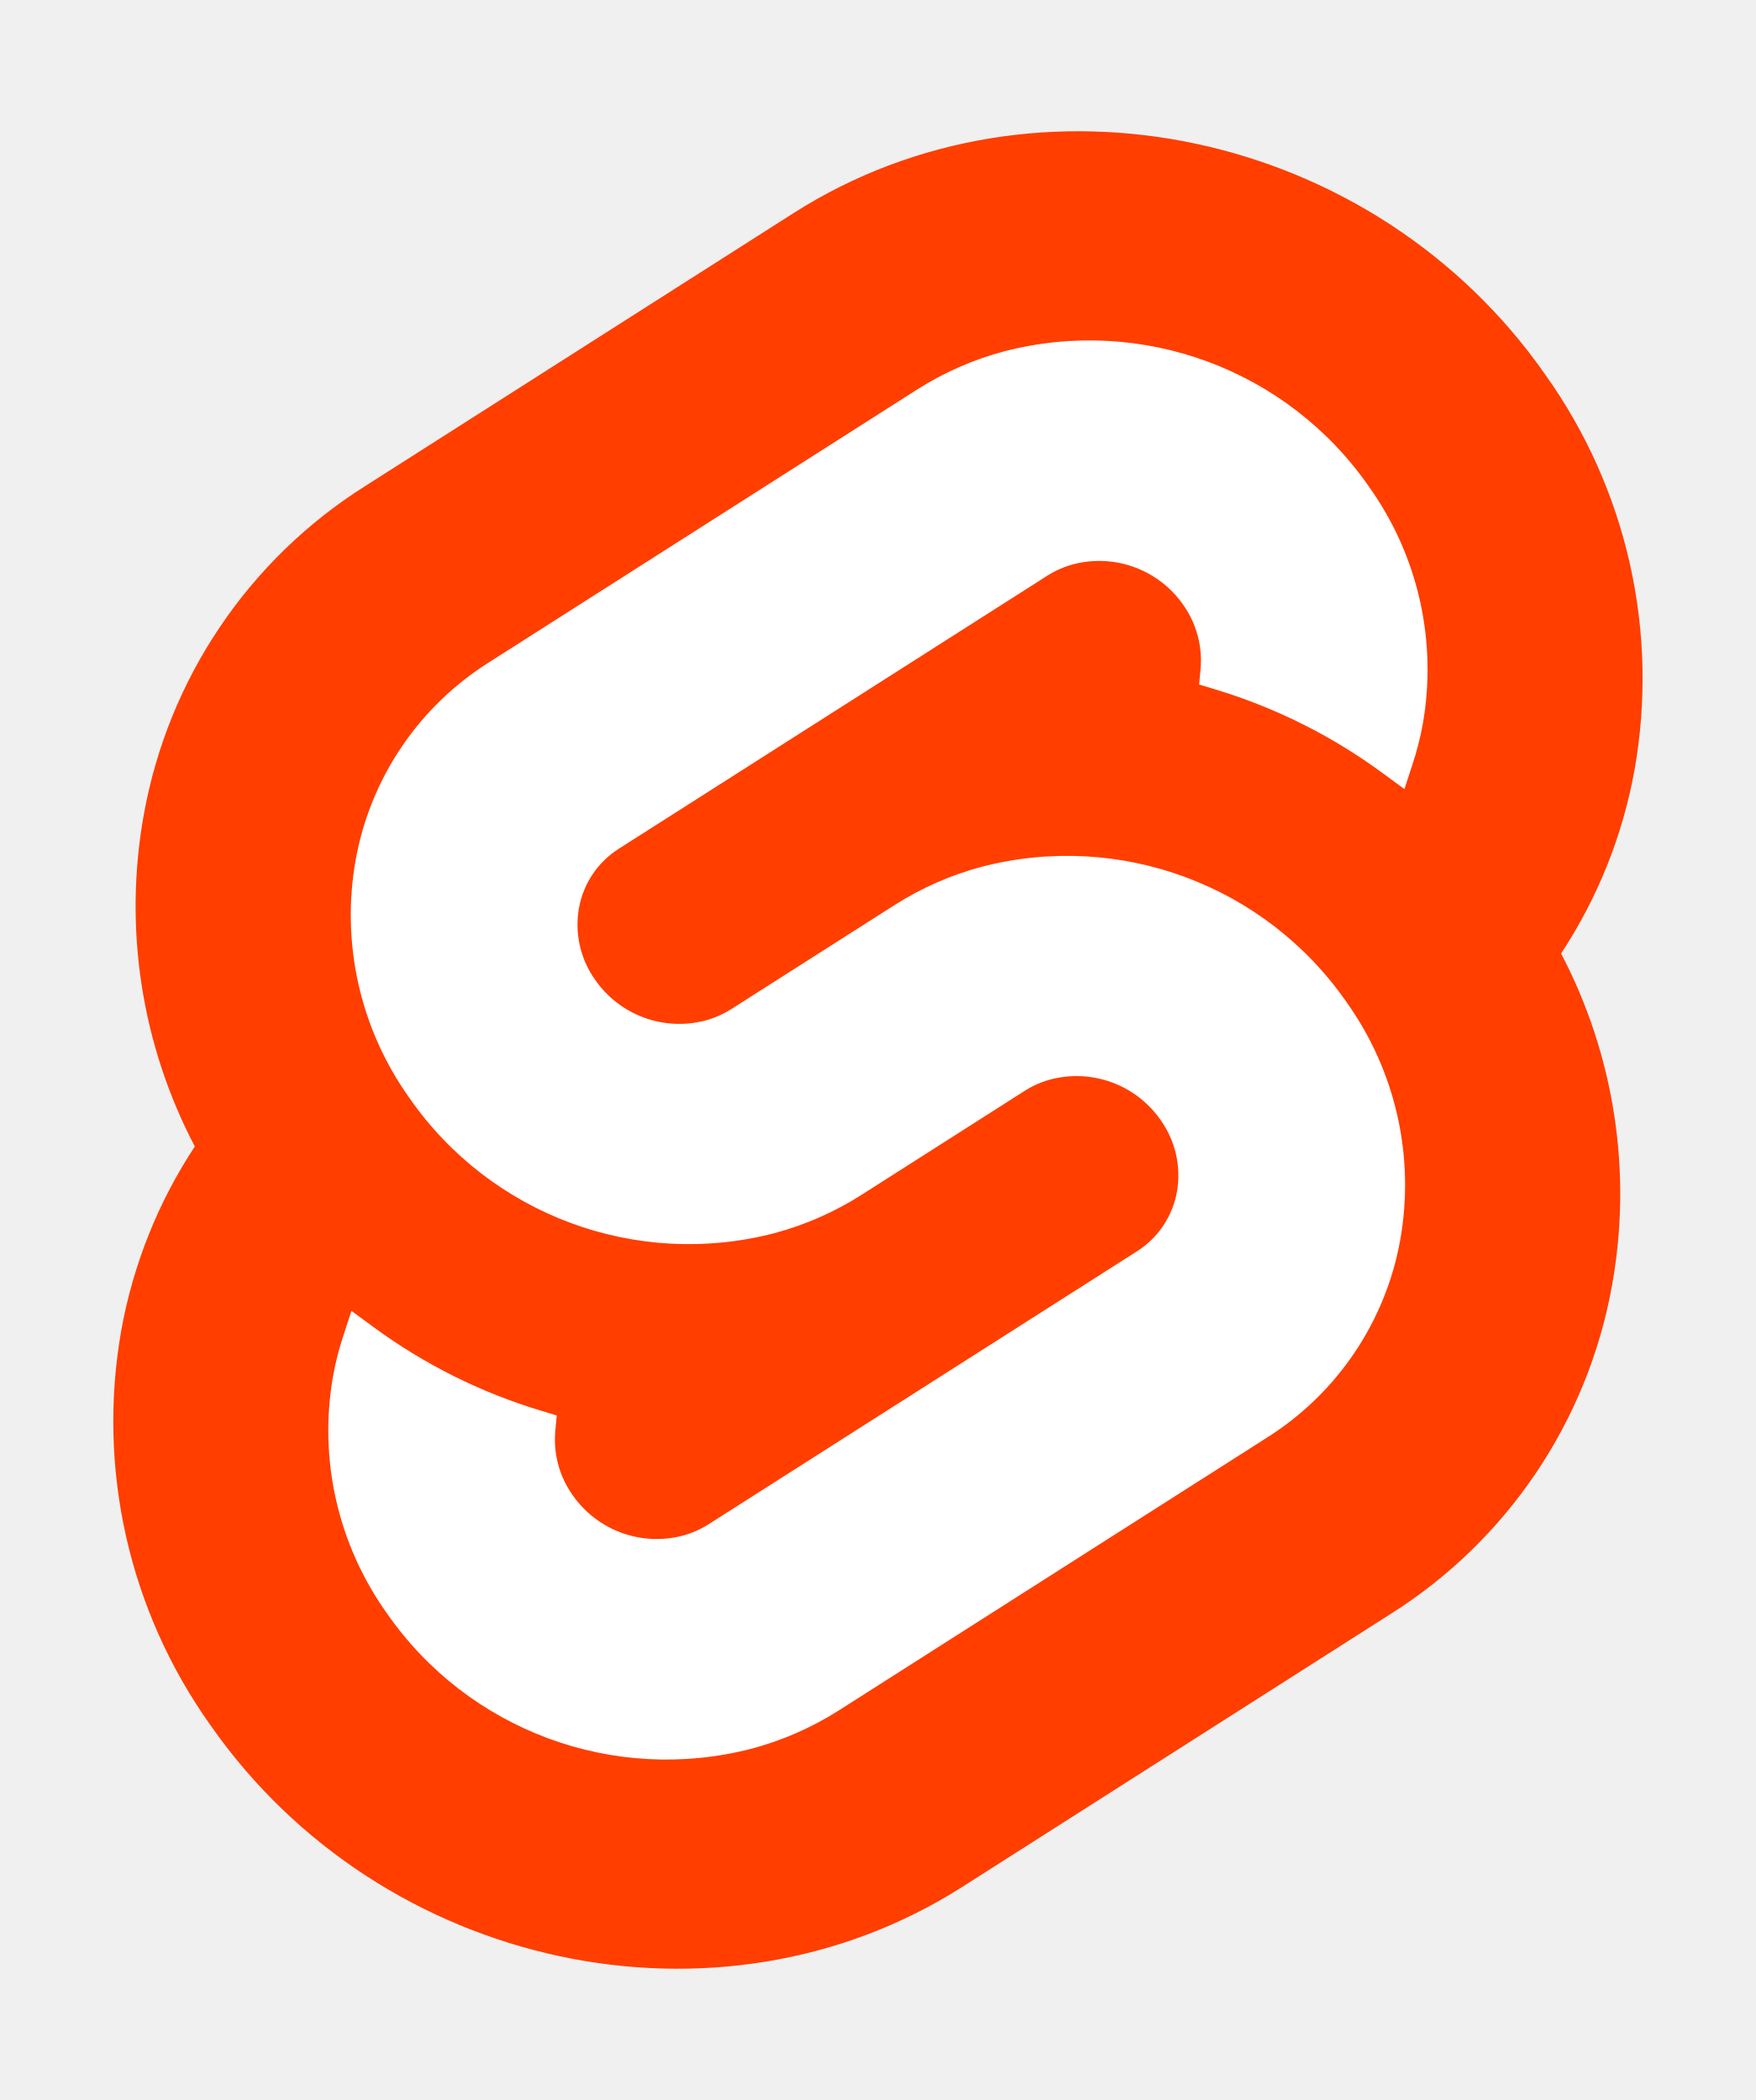
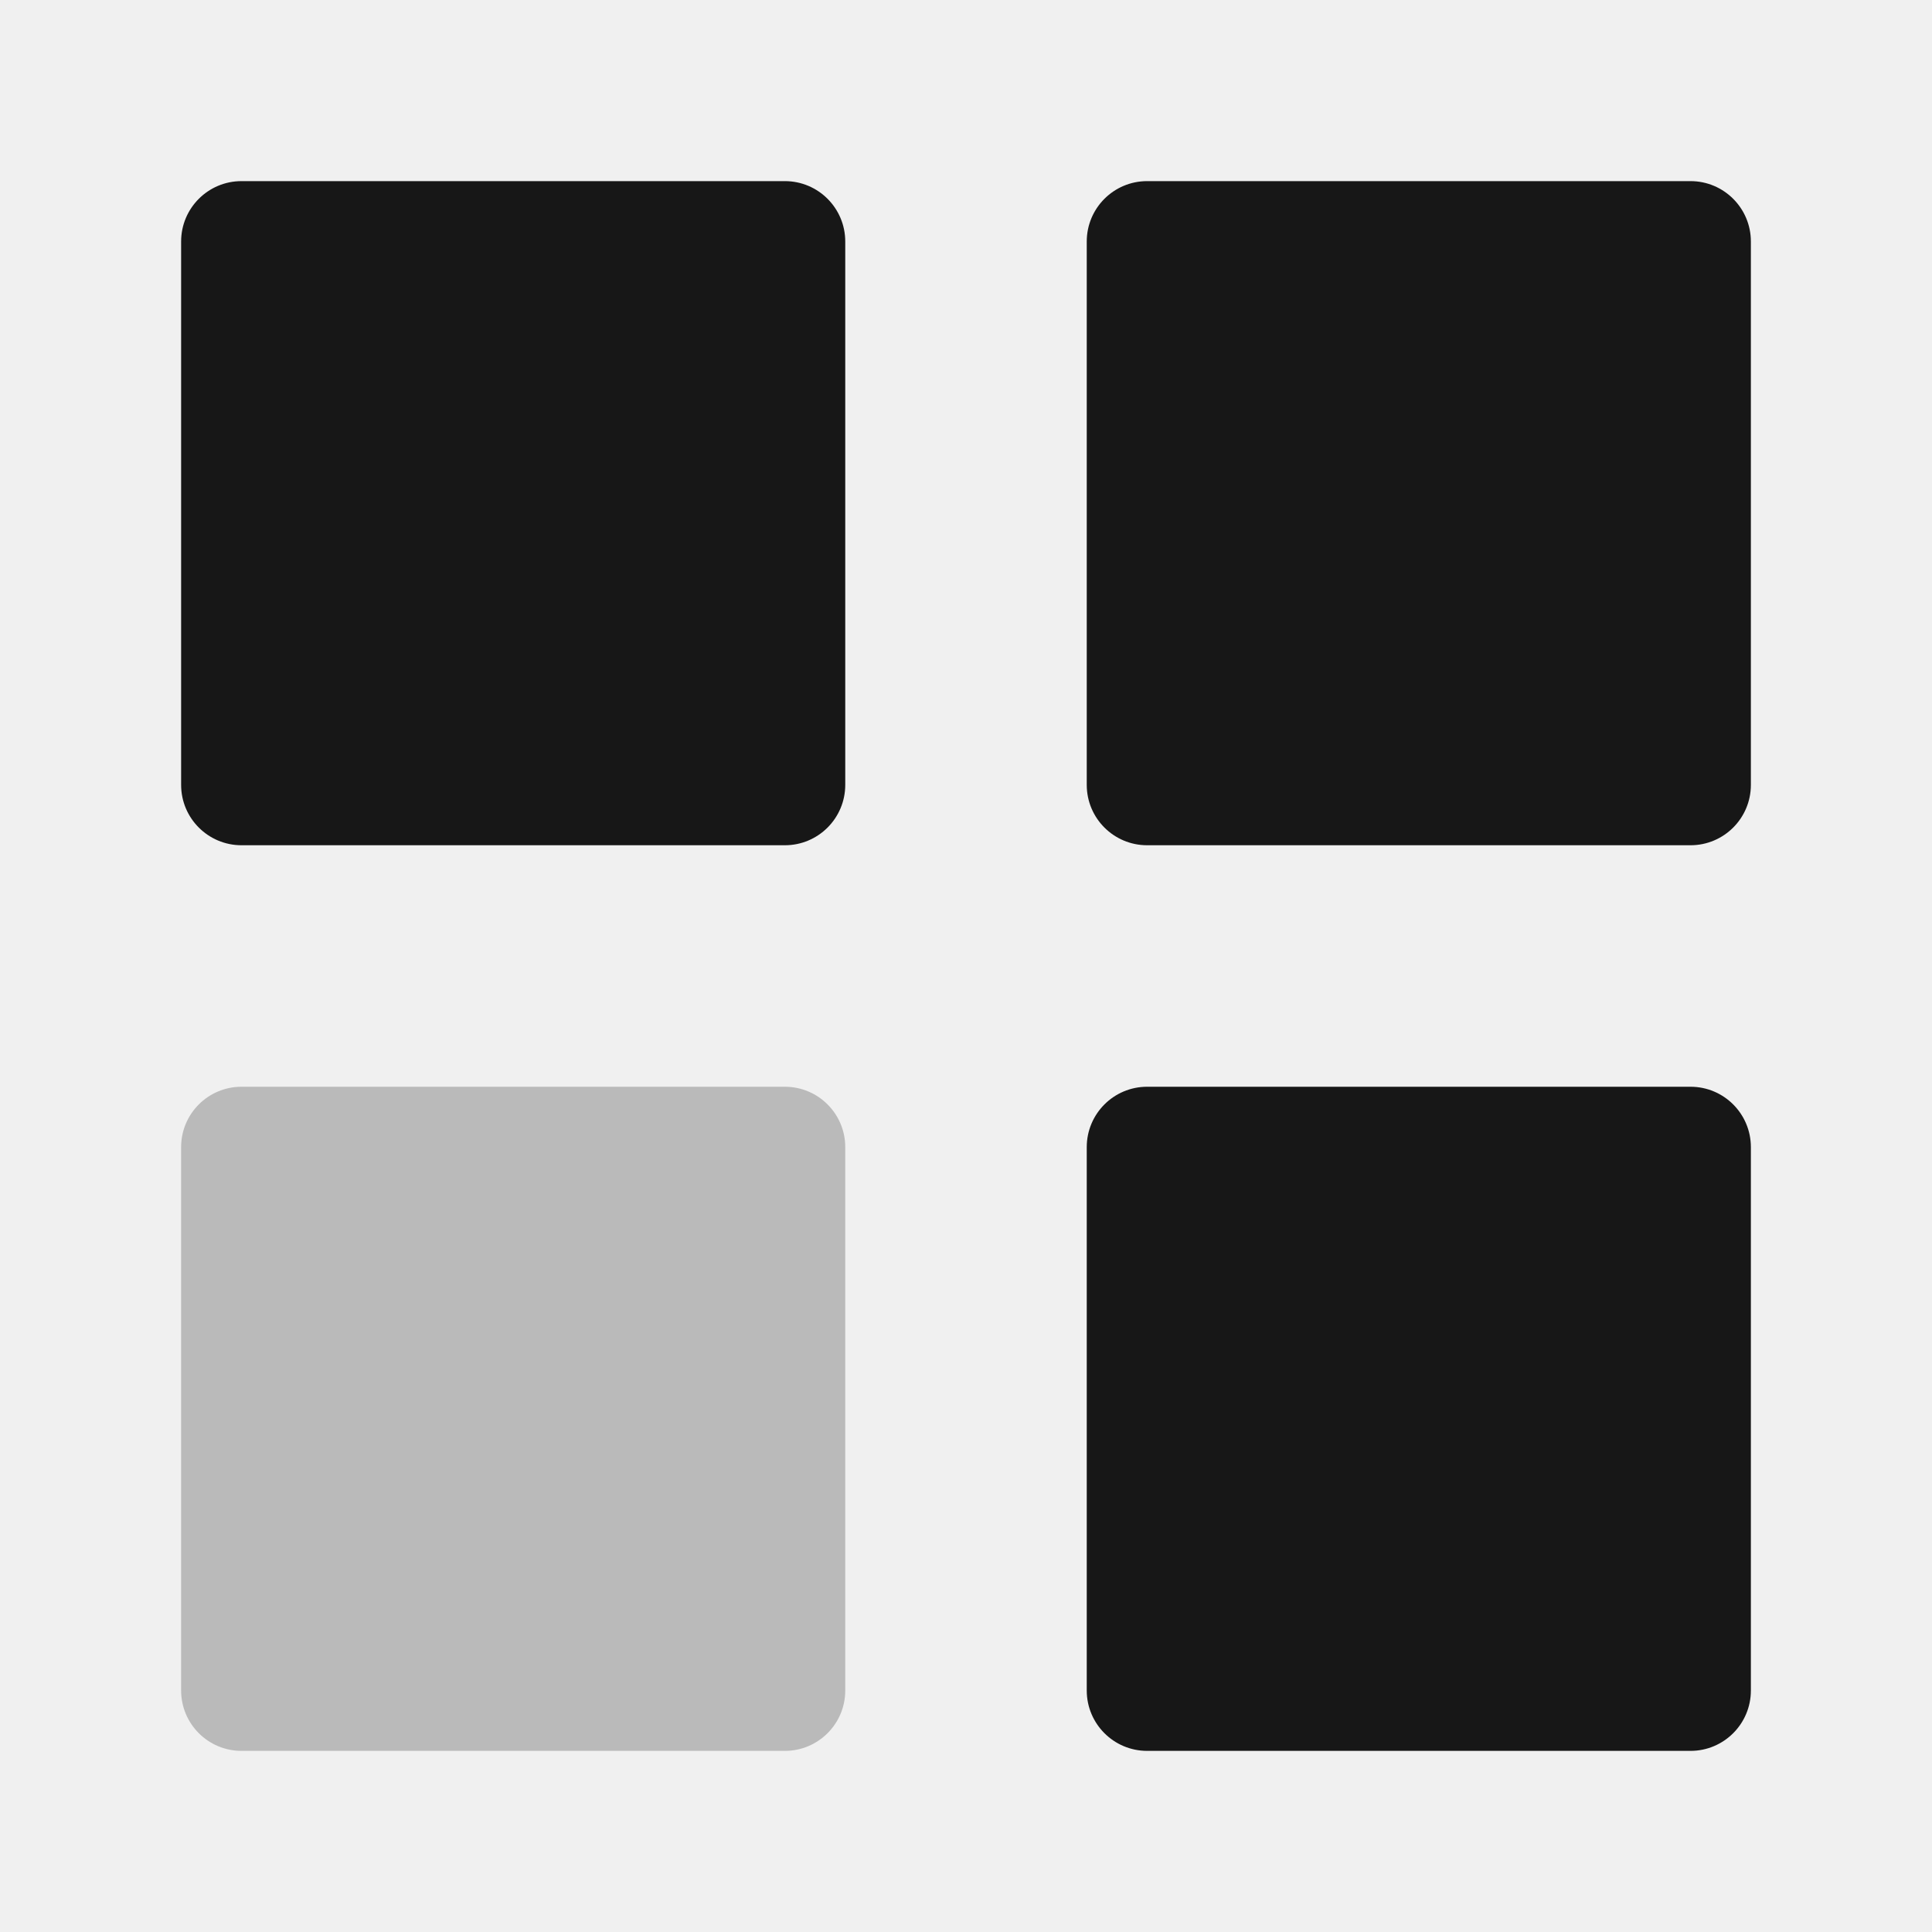
- <svg xmlns="http://www.w3.org/2000/svg" width="107" height="128" viewBox="0 0 107 128">
-   <path d="M94.157 22.819c-10.4-14.885-30.94-19.297-45.792-9.835L22.282 29.608A29.92 29.92 0 0 0 8.764 49.65a31.5 31.5 0 0 0 3.108 20.231 30 30 0 0 0-4.477 11.183 31.9 31.9 0 0 0 5.448 24.116c10.402 14.887 30.942 19.297 45.791 9.835l26.083-16.624A29.92 29.92 0 0 0 98.235 78.35a31.53 31.53 0 0 0-3.105-20.232 30 30 0 0 0 4.474-11.182 31.88 31.88 0 0 0-5.447-24.116" style="fill:#ff3e00" />
-   <path d="M45.817 106.582a20.72 20.72 0 0 1-22.237-8.243 19.17 19.17 0 0 1-3.277-14.503 18 18 0 0 1 .624-2.435l.49-1.498 1.337.981a33.6 33.6 0 0 0 10.203 5.098l.97.294-.09.968a5.85 5.85 0 0 0 1.052 3.878 6.24 6.24 0 0 0 6.695 2.485 5.8 5.8 0 0 0 1.603-.704L69.27 76.28a5.43 5.43 0 0 0 2.45-3.631 5.8 5.8 0 0 0-.987-4.371 6.24 6.24 0 0 0-6.698-2.487 5.7 5.7 0 0 0-1.6.704l-9.953 6.345a19 19 0 0 1-5.296 2.326 20.72 20.72 0 0 1-22.237-8.243 19.17 19.17 0 0 1-3.277-14.502 17.99 17.99 0 0 1 8.13-12.052l26.081-16.623a19 19 0 0 1 5.3-2.329 20.72 20.72 0 0 1 22.237 8.243 19.17 19.17 0 0 1 3.277 14.503 18 18 0 0 1-.624 2.435l-.49 1.498-1.337-.98a33.6 33.6 0 0 0-10.203-5.1l-.97-.294.09-.968a5.86 5.86 0 0 0-1.052-3.878 6.24 6.24 0 0 0-6.696-2.485 5.8 5.8 0 0 0-1.602.704L37.73 51.72a5.42 5.42 0 0 0-2.449 3.63 5.79 5.79 0 0 0 .986 4.372 6.24 6.24 0 0 0 6.698 2.486 5.8 5.8 0 0 0 1.602-.704l9.952-6.342a19 19 0 0 1 5.295-2.328 20.72 20.72 0 0 1 22.237 8.242 19.17 19.17 0 0 1 3.277 14.503 18 18 0 0 1-8.13 12.053l-26.081 16.622a19 19 0 0 1-5.3 2.328" style="fill:#fff" />
+ <svg xmlns="http://www.w3.org/2000/svg" viewBox="0 0 32 32">
+   <style>
+ 		rect { fill: #171717 }
+ 		@media (prefers-color-scheme: dark) { rect { fill: #fafafa } }
+ 	</style>
+   <rect x="3" y="3" width="11" height="11" rx="1" />
+   <rect x="18" y="3" width="11" height="11" rx="1" />
+   <rect x="3" y="18" width="11" height="11" rx="1" opacity=".25" />
+   <rect x="18" y="18" width="11" height="11" rx="1" />
</svg>
